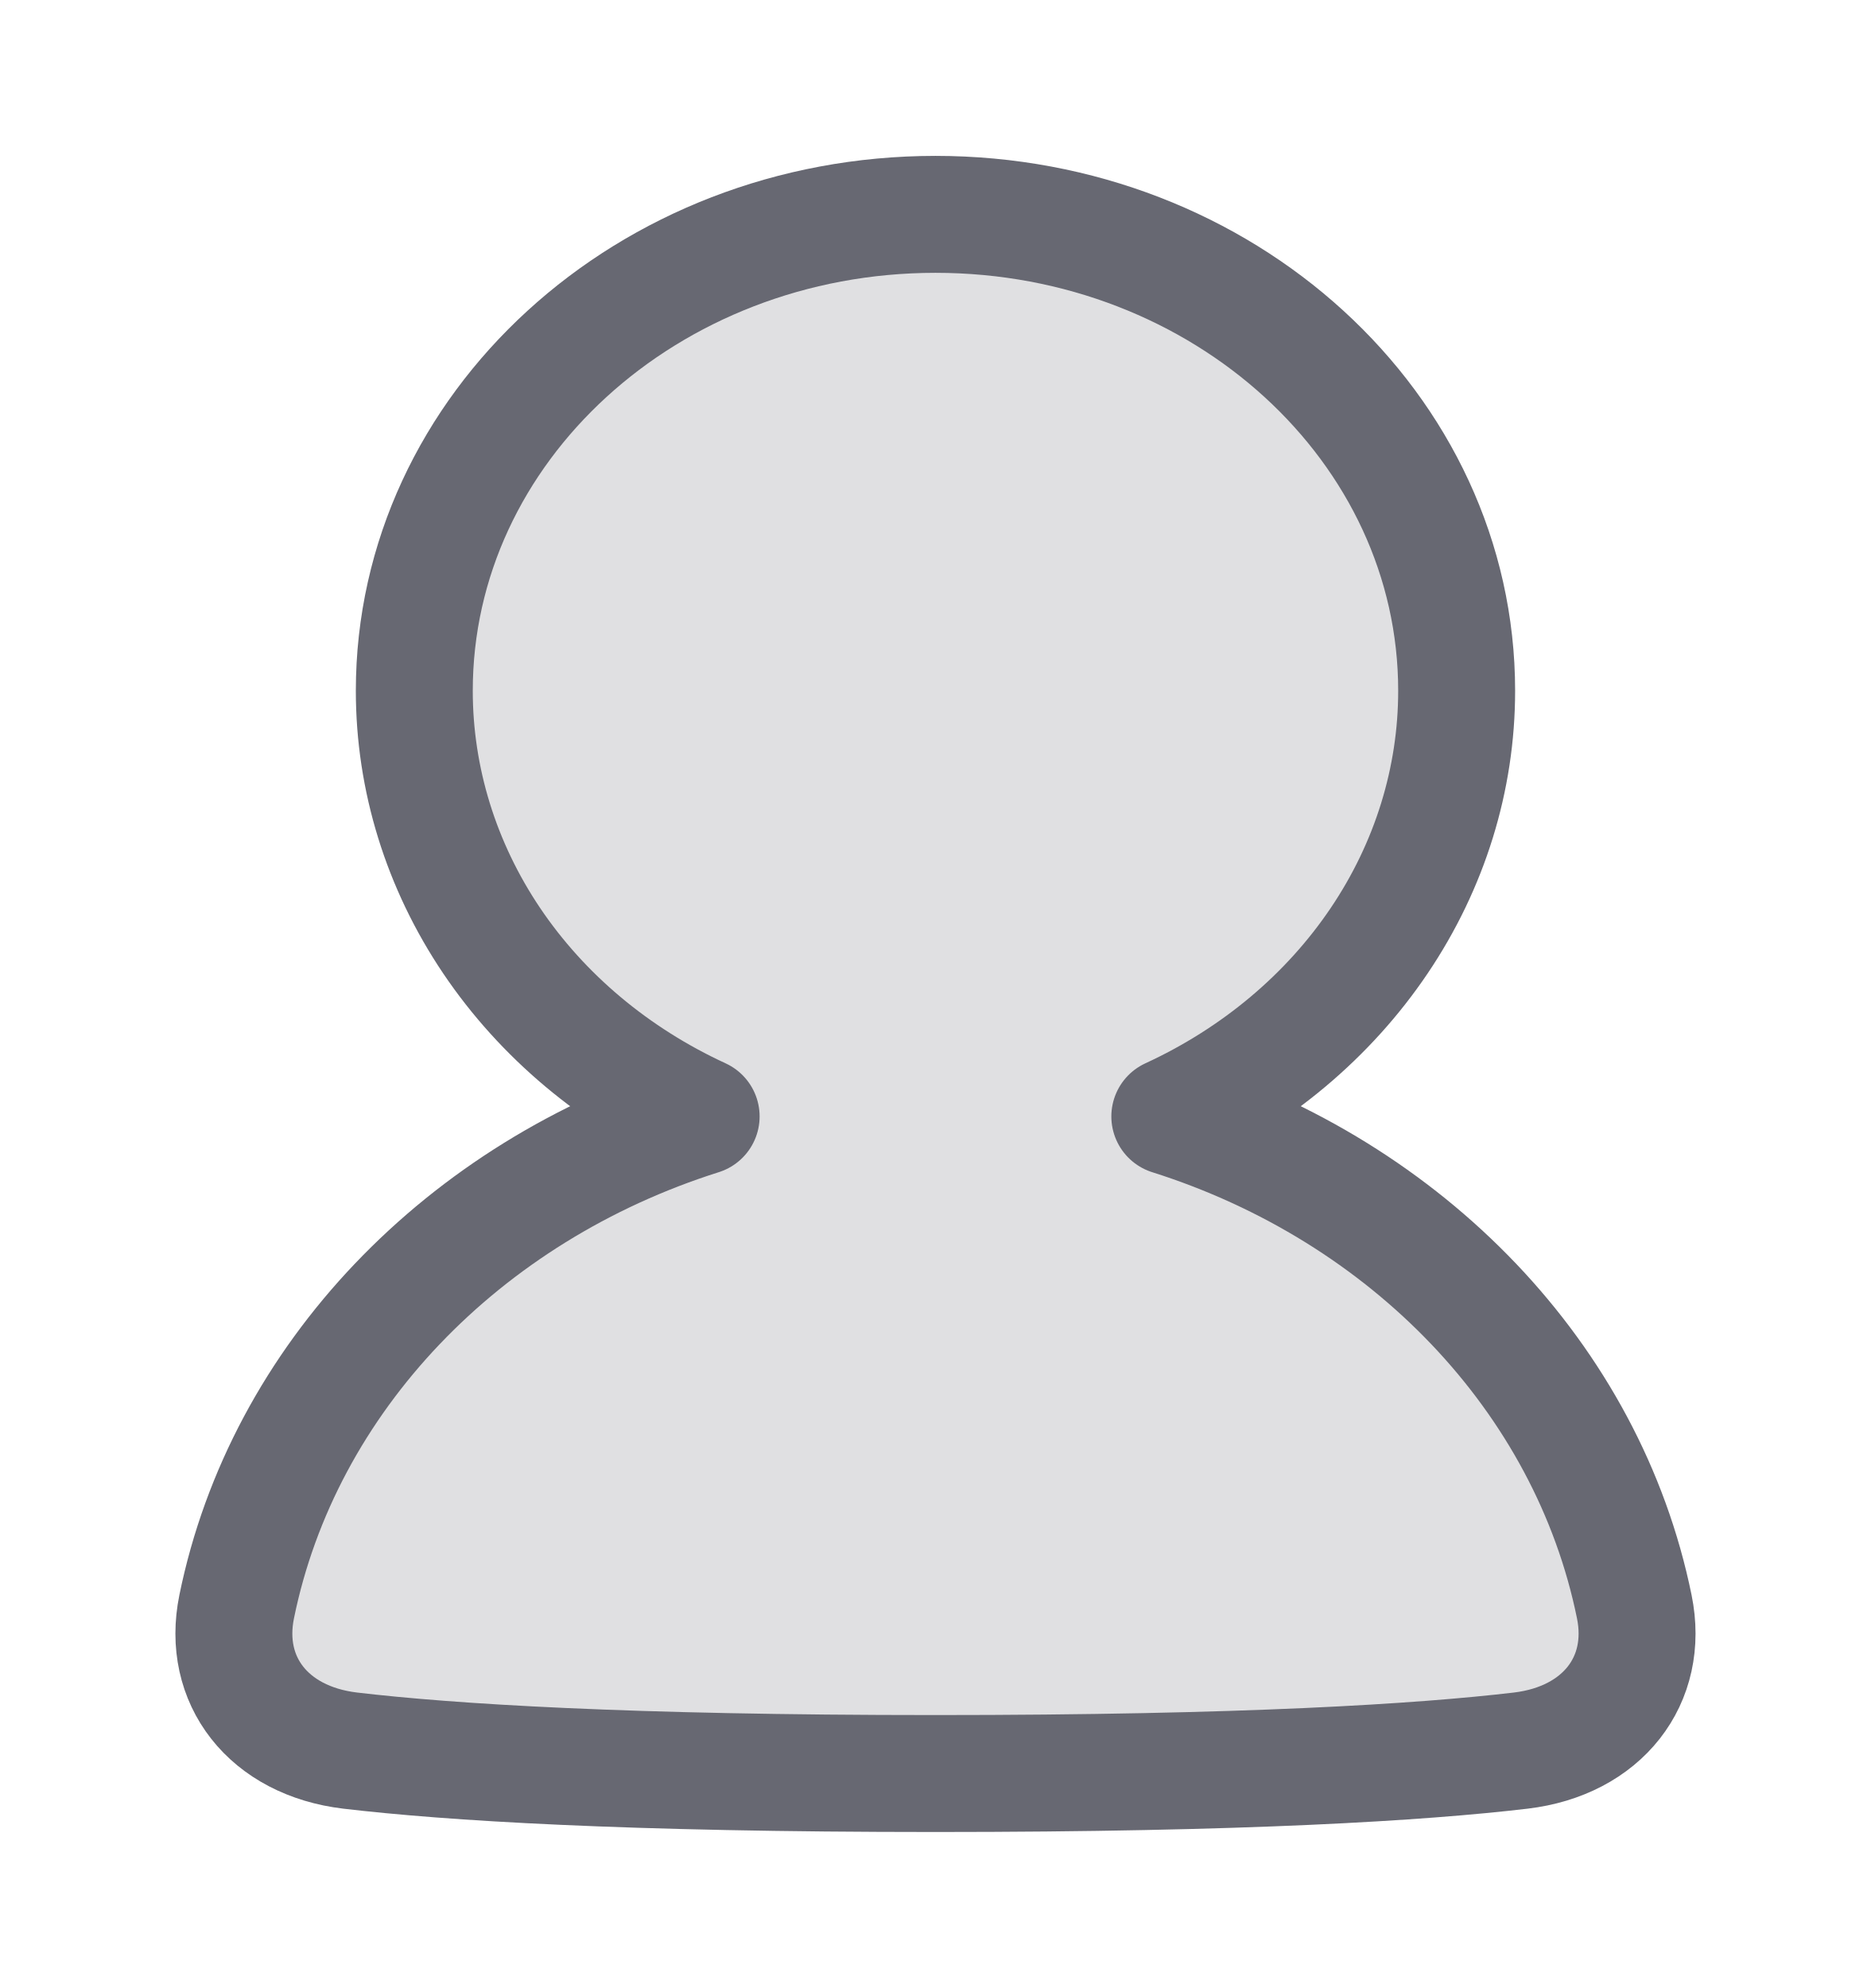
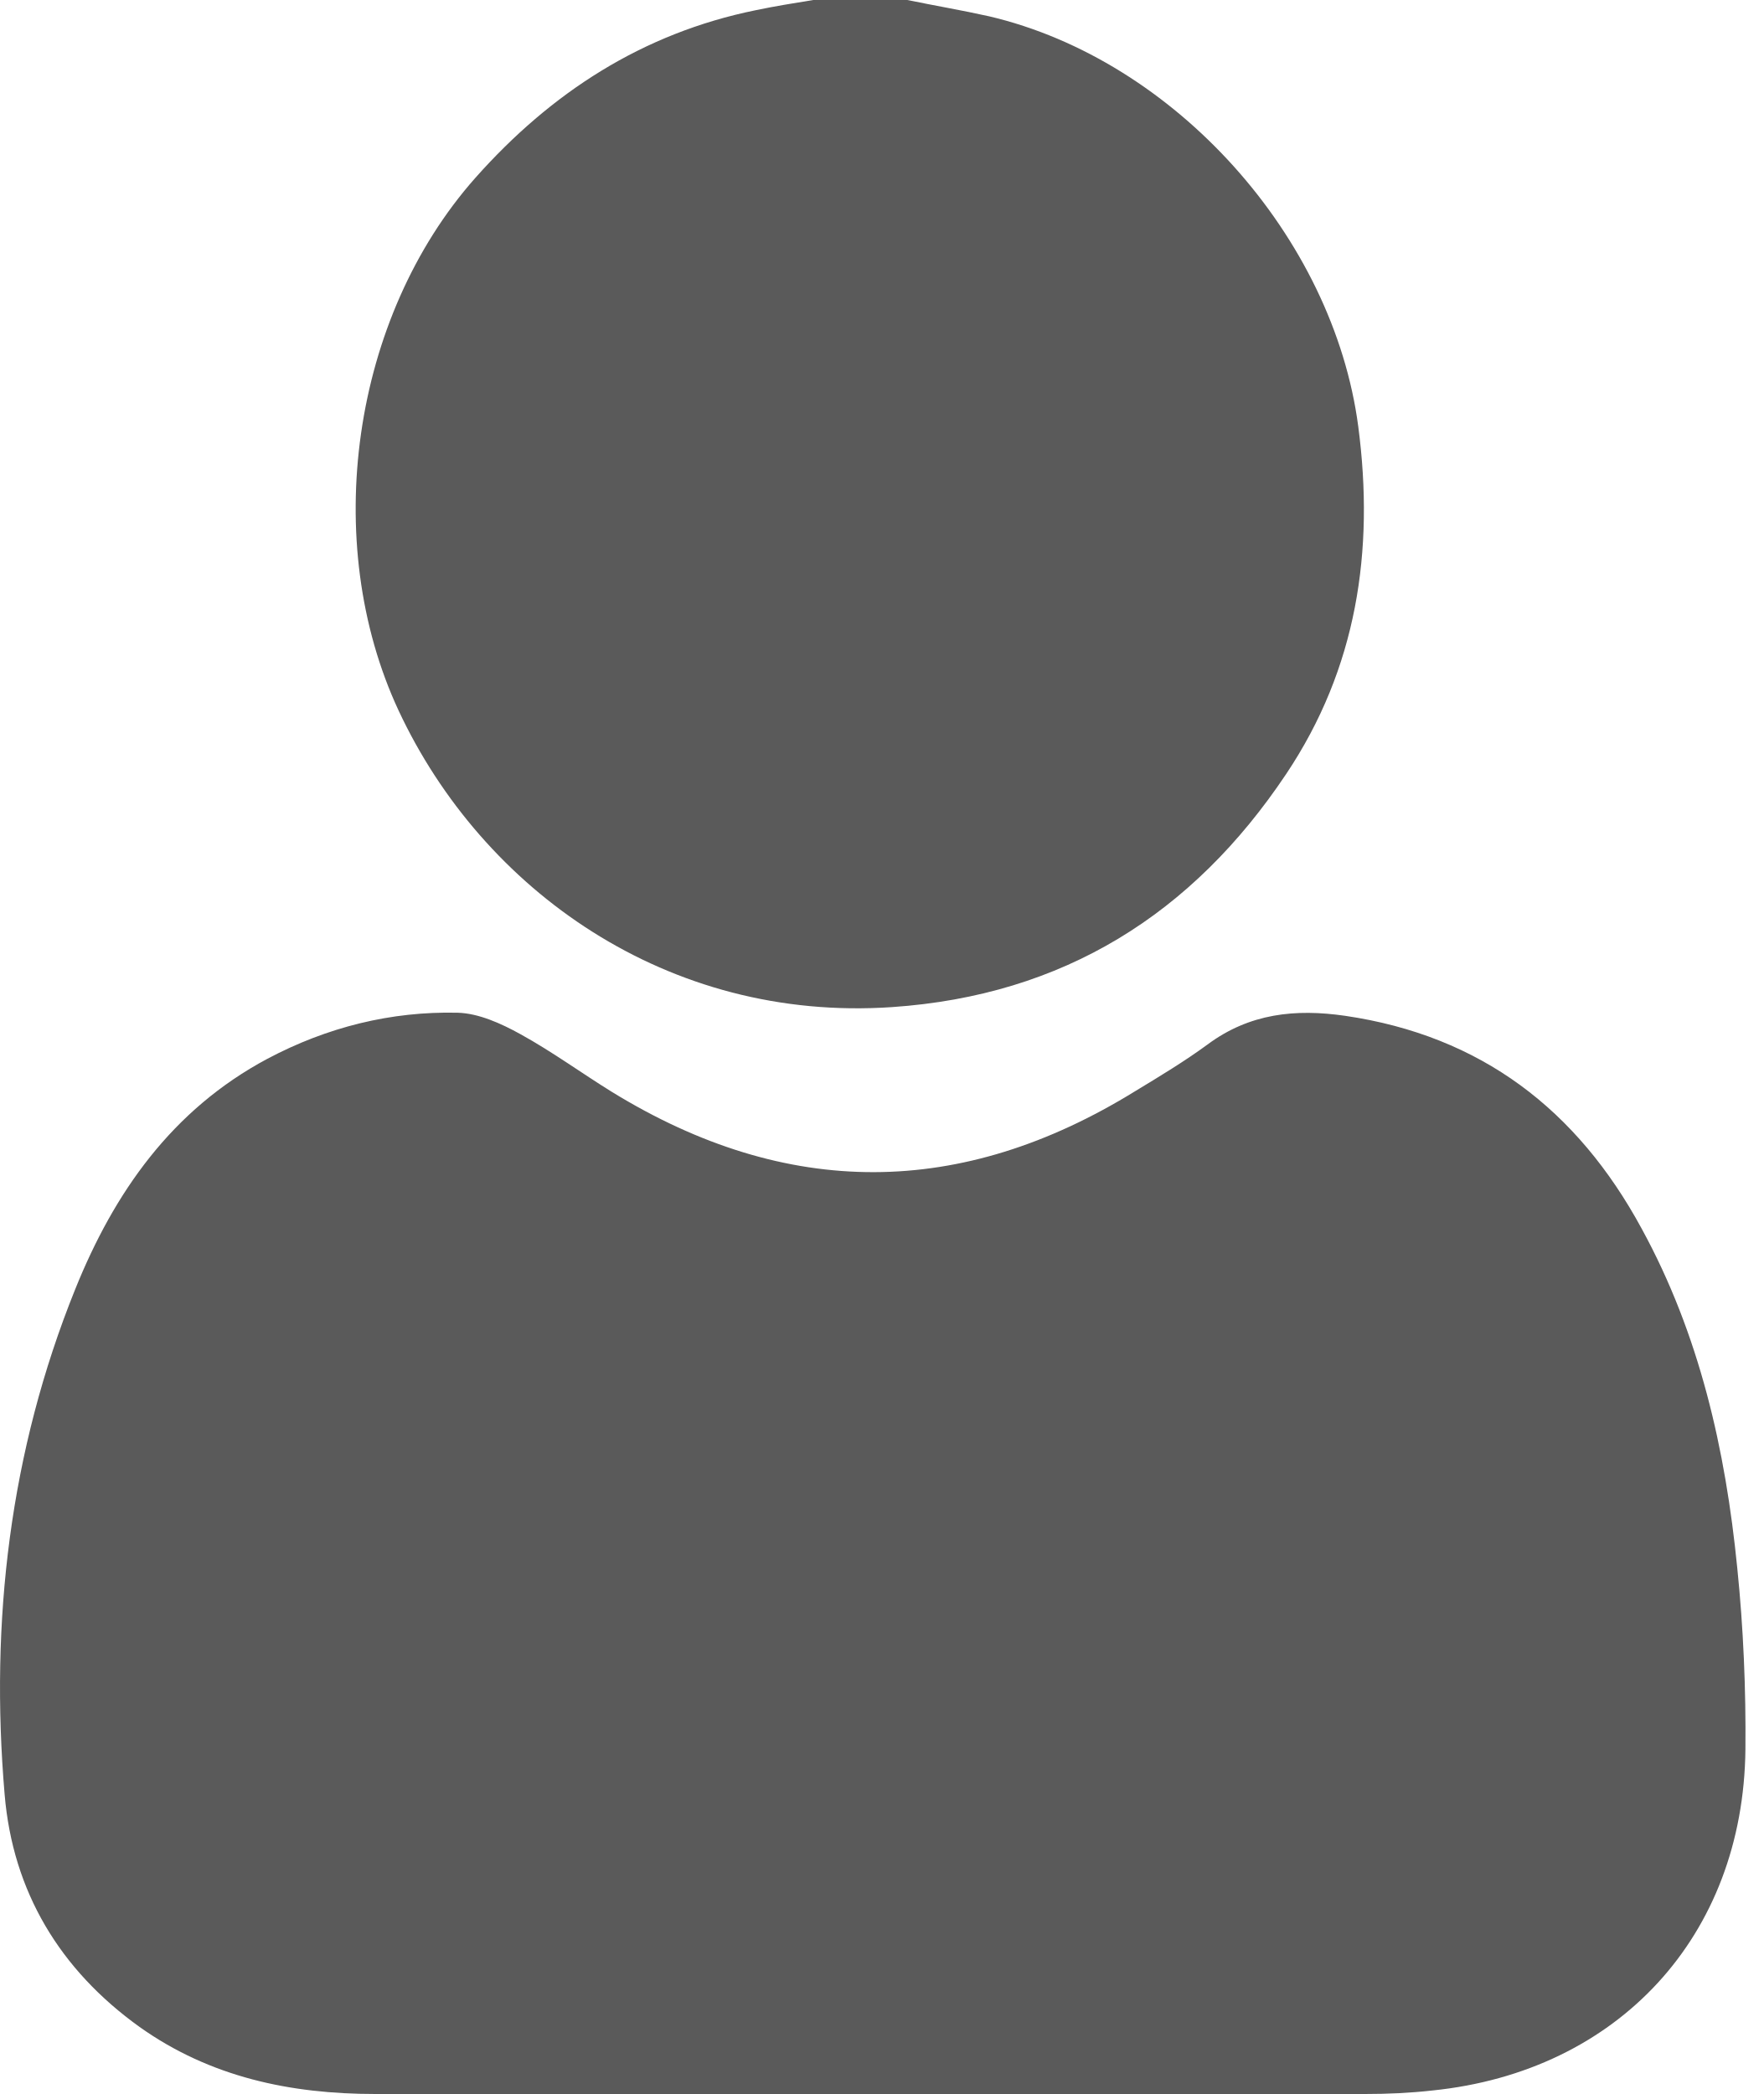
- <svg xmlns="http://www.w3.org/2000/svg" width="16" height="17" viewBox="0 0 16 17" fill="none">
-   <path d="M10.004 9.547C10.742 9.207 11.361 8.687 11.794 8.045C12.228 7.402 12.457 6.662 12.457 5.907C12.457 3.657 10.461 1.833 8 1.833C5.539 1.833 3.543 3.657 3.543 5.907C3.543 6.662 3.772 7.402 4.205 8.045C4.638 8.687 5.258 9.207 5.996 9.547C3.963 10.19 2.423 11.783 2.024 13.739C1.895 14.37 2.297 14.887 2.995 14.97C3.844 15.07 5.349 15.166 8 15.166C10.651 15.166 12.156 15.07 13.005 14.97C13.702 14.887 14.105 14.37 13.976 13.739C13.577 11.783 12.037 10.19 10.004 9.547Z" fill="#676872" fill-opacity="0.2" />
-   <path d="M10.004 9.547C10.742 9.207 11.361 8.687 11.794 8.045C12.228 7.402 12.457 6.662 12.457 5.907C12.457 3.657 10.461 1.833 8 1.833C5.539 1.833 3.543 3.657 3.543 5.907C3.543 6.662 3.772 7.402 4.205 8.045C4.638 8.687 5.258 9.207 5.996 9.547C3.963 10.19 2.423 11.783 2.024 13.739C1.895 14.37 2.297 14.887 2.995 14.97C3.844 15.07 5.349 15.166 8 15.166C10.651 15.166 12.156 15.07 13.005 14.97C13.702 14.887 14.105 14.37 13.976 13.739C13.577 11.783 12.037 10.19 10.004 9.547Z" stroke="#676872" stroke-linecap="round" stroke-linejoin="round" />
+ <svg xmlns="http://www.w3.org/2000/svg" width="16" height="19" viewBox="0 0 16 19" fill="none">
+   <path d="M8.233 0C8.479 0.051 8.729 0.093 8.975 0.148C10.659 0.543 12.097 2.148 12.324 3.869C12.473 5.001 12.31 6.067 11.67 7.023C10.821 8.294 9.648 9.032 8.094 9.138C6.057 9.277 4.378 8.076 3.617 6.448C2.903 4.917 3.19 2.881 4.313 1.614C5 0.84 5.83 0.302 6.855 0.093C7.031 0.056 7.208 0.028 7.379 0C7.667 0 7.95 0 8.233 0Z" fill="#5A5A5A" />
+   <path d="M7.914 19C6.411 19 4.908 19 3.405 19C2.635 19 1.907 18.847 1.267 18.392C0.543 17.873 0.116 17.163 0.042 16.282C-0.092 14.709 0.089 13.169 0.682 11.699C1.035 10.822 1.559 10.07 2.426 9.607C2.969 9.319 3.549 9.175 4.152 9.189C4.342 9.194 4.546 9.286 4.723 9.384C5.01 9.542 5.275 9.736 5.553 9.908C7.139 10.882 8.721 10.877 10.303 9.899C10.526 9.764 10.748 9.63 10.957 9.477C11.338 9.194 11.755 9.152 12.205 9.217C13.439 9.398 14.311 10.07 14.895 11.147C15.42 12.107 15.656 13.15 15.763 14.227C15.819 14.774 15.842 15.326 15.837 15.873C15.819 17.567 14.682 18.796 12.998 18.968C12.794 18.991 12.59 19 12.386 19C10.897 19 9.408 19 7.914 19Z" fill="#5A5A5A" />
</svg>
